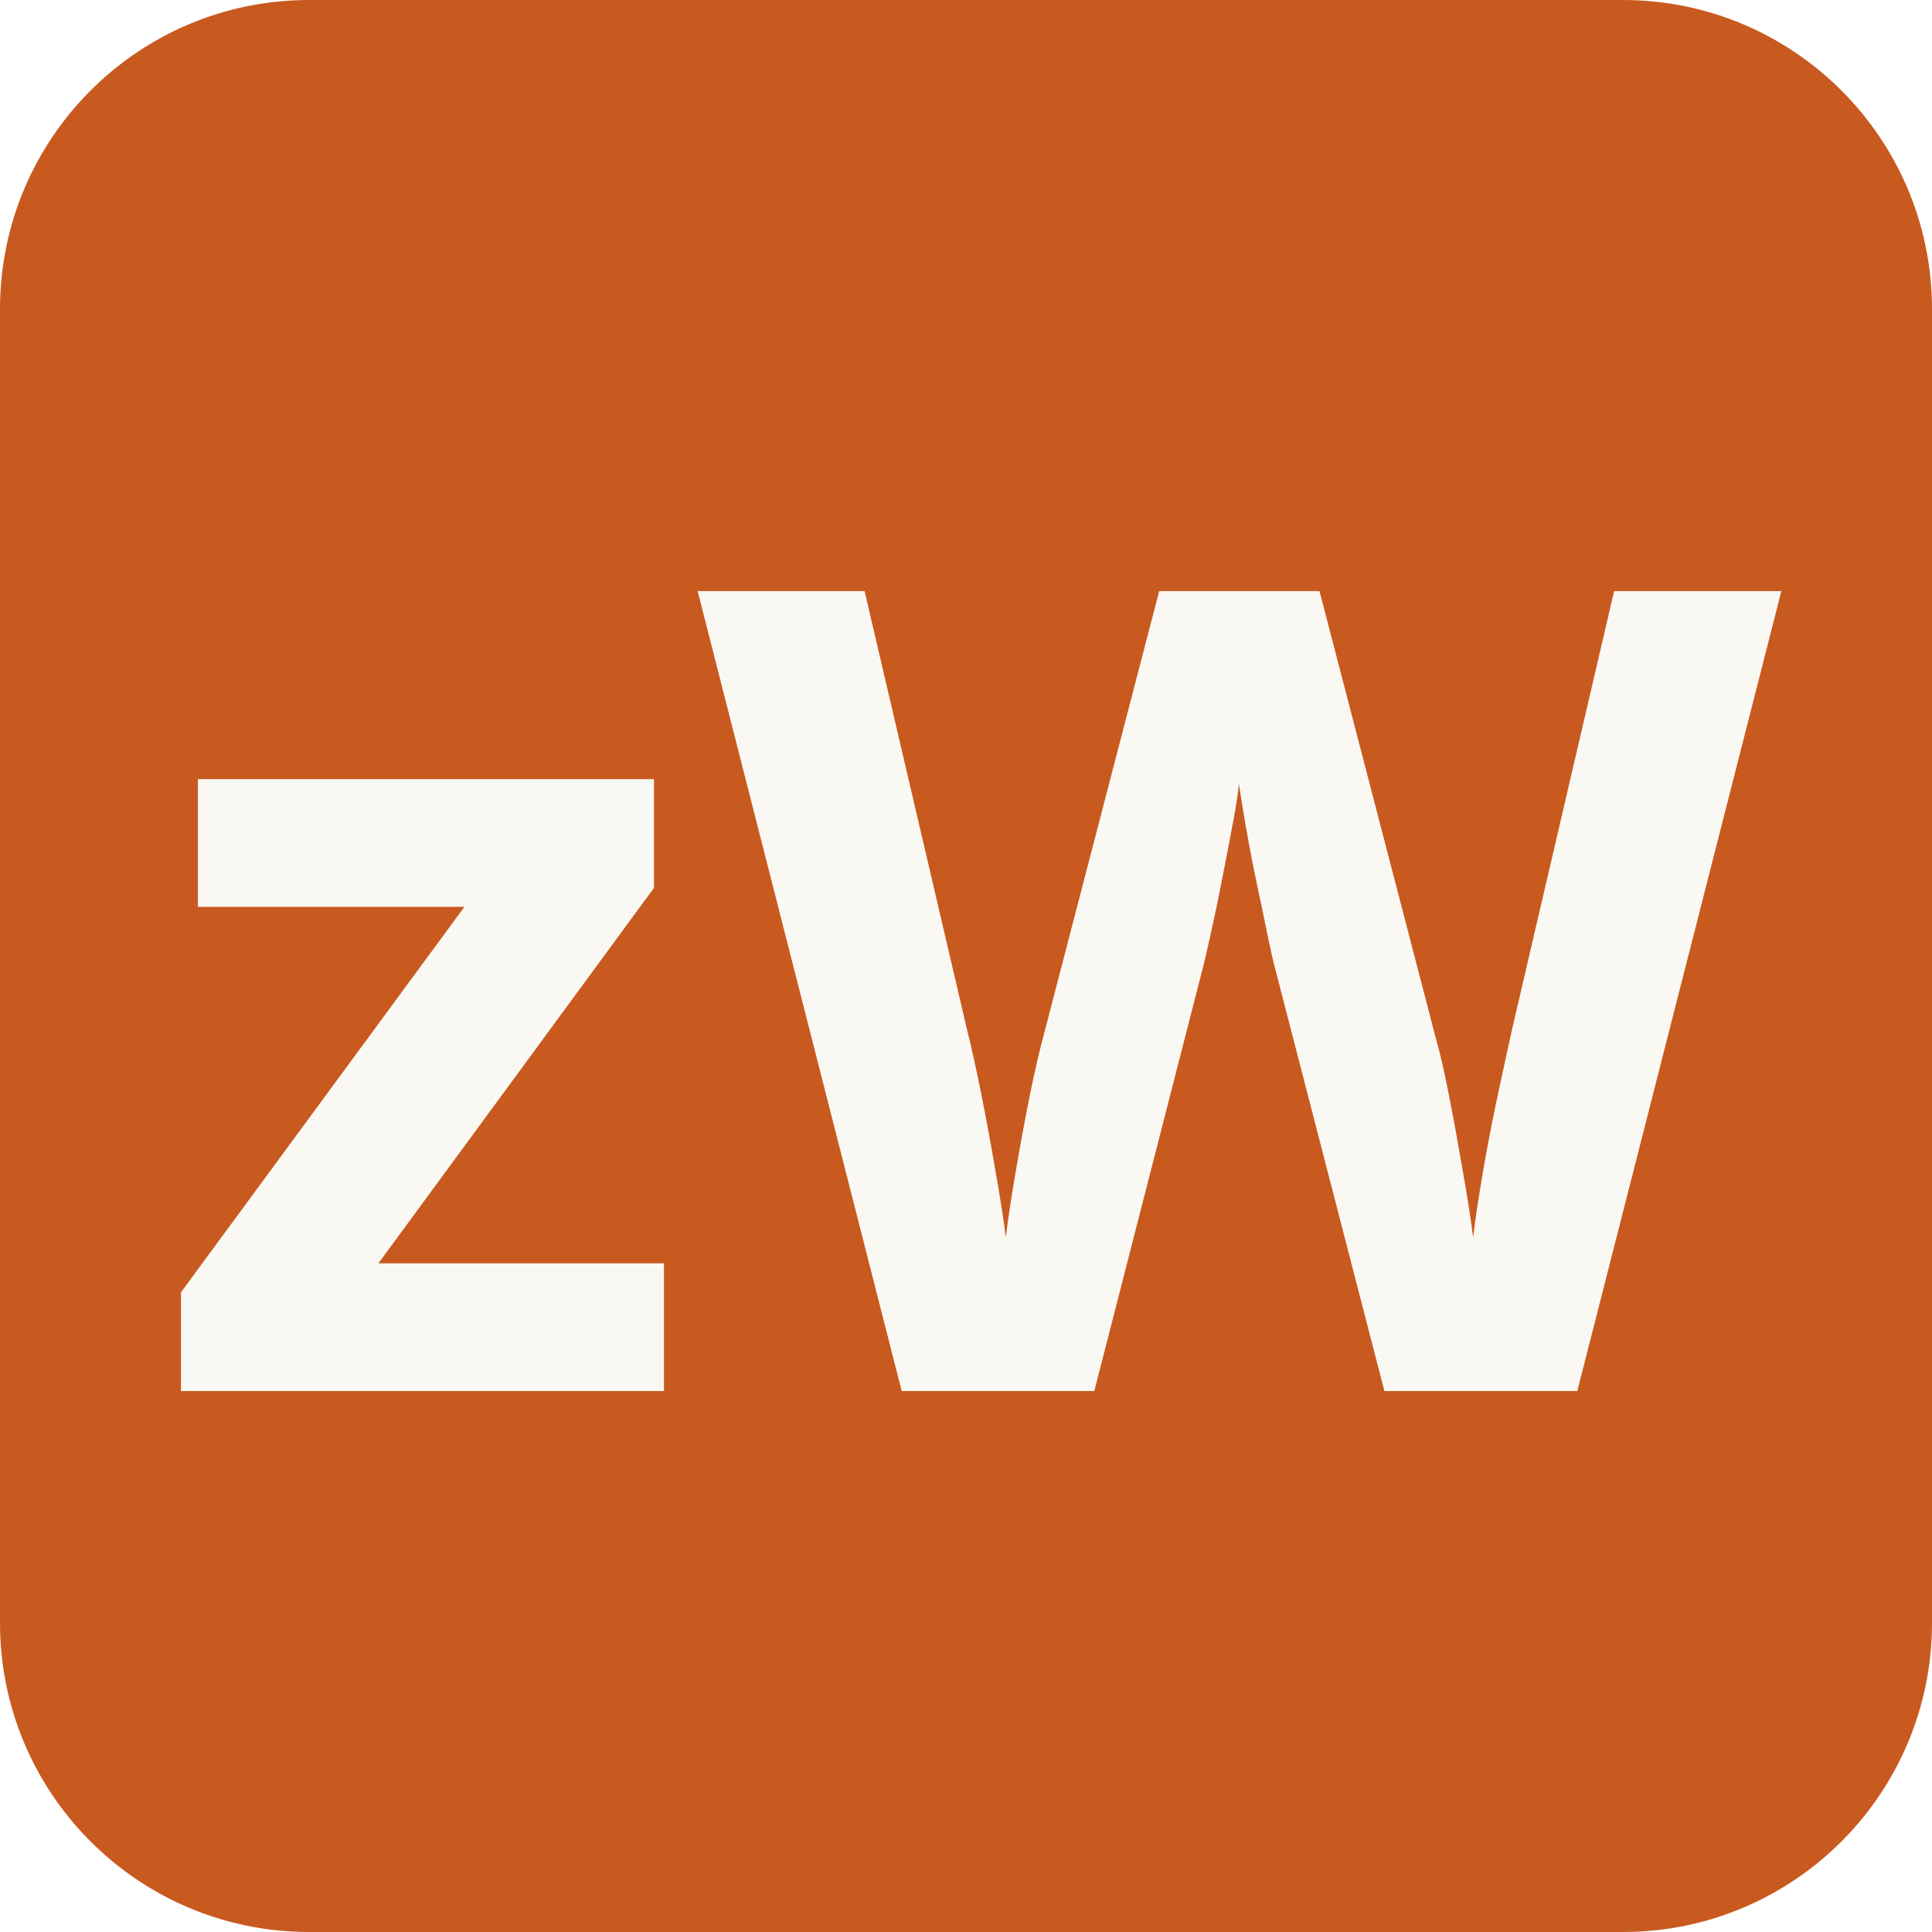
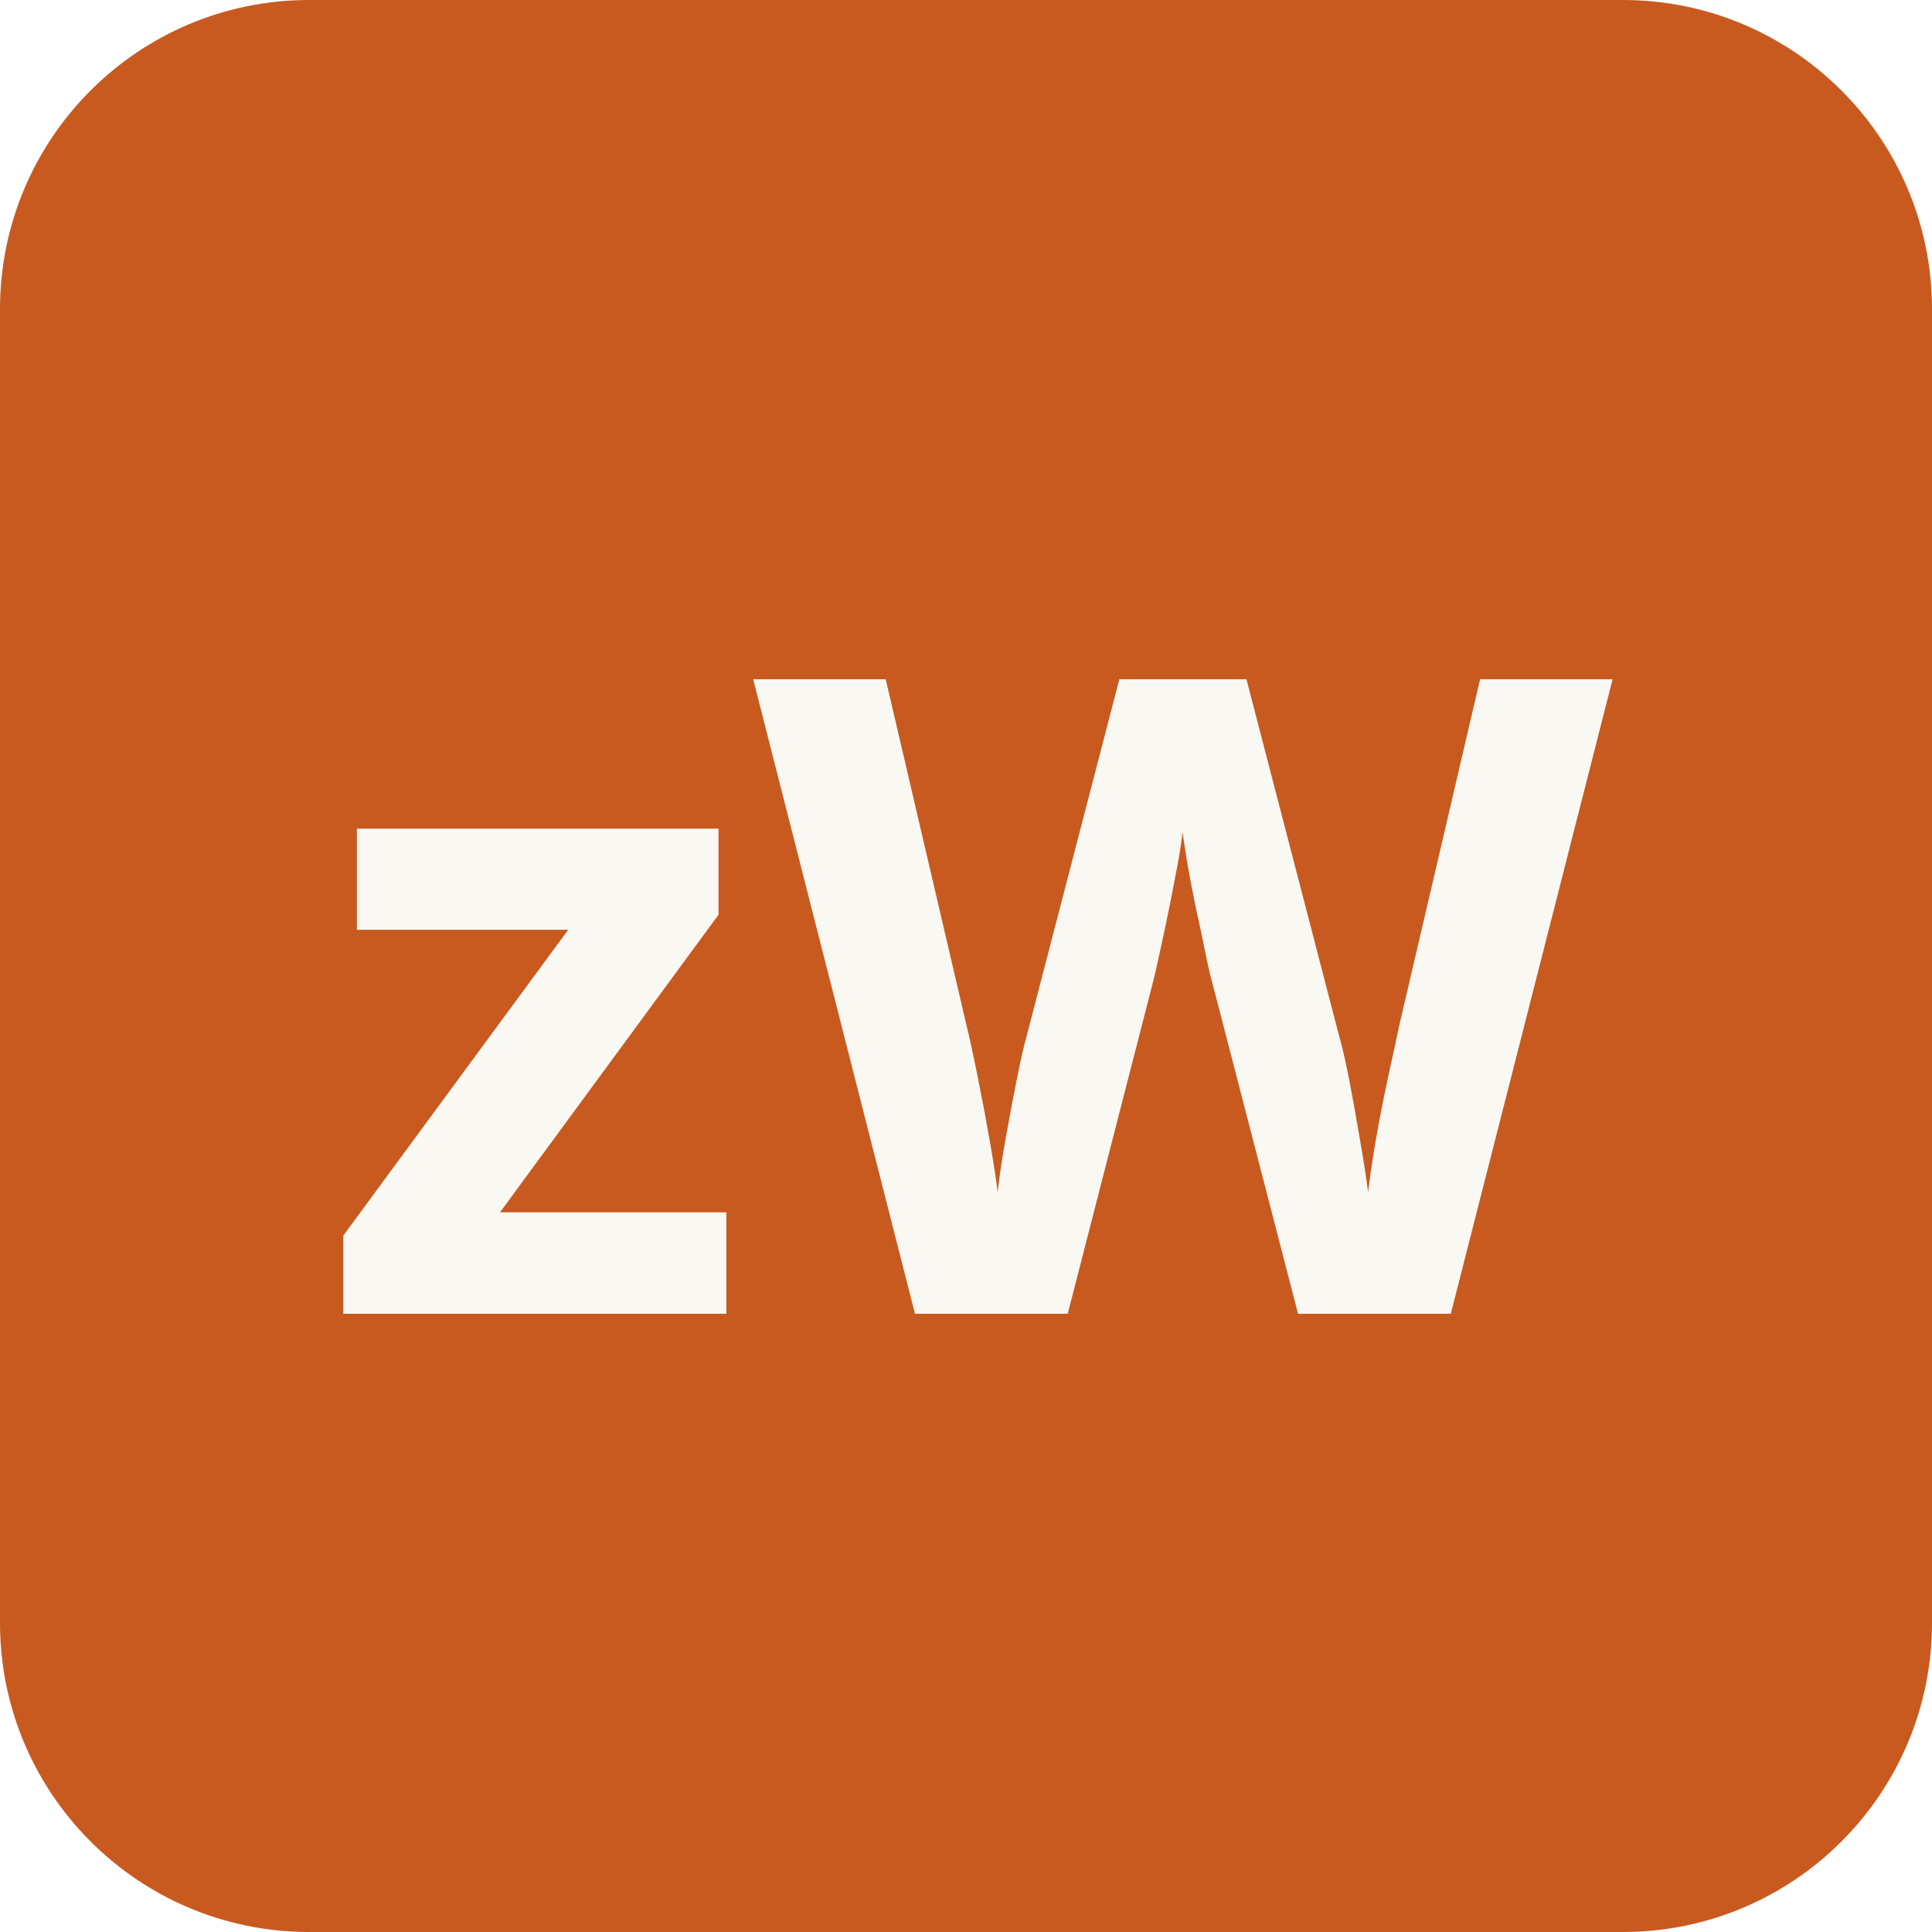
<svg xmlns="http://www.w3.org/2000/svg" viewBox="0 0 100 100">
  <rect width="100" height="100" rx="16" fill="#C85A20" />
-   <text x="50" y="72" font-family="'DM Sans', system-ui, sans-serif" font-size="58" font-weight="700" text-anchor="middle" fill="#FAF8F3">zW</text>
+   <text x="50" y="68" font-family="'DM Sans', system-ui, sans-serif" font-size="46" font-weight="700" text-anchor="middle" fill="#FAF8F3">zW</text>
</svg>
